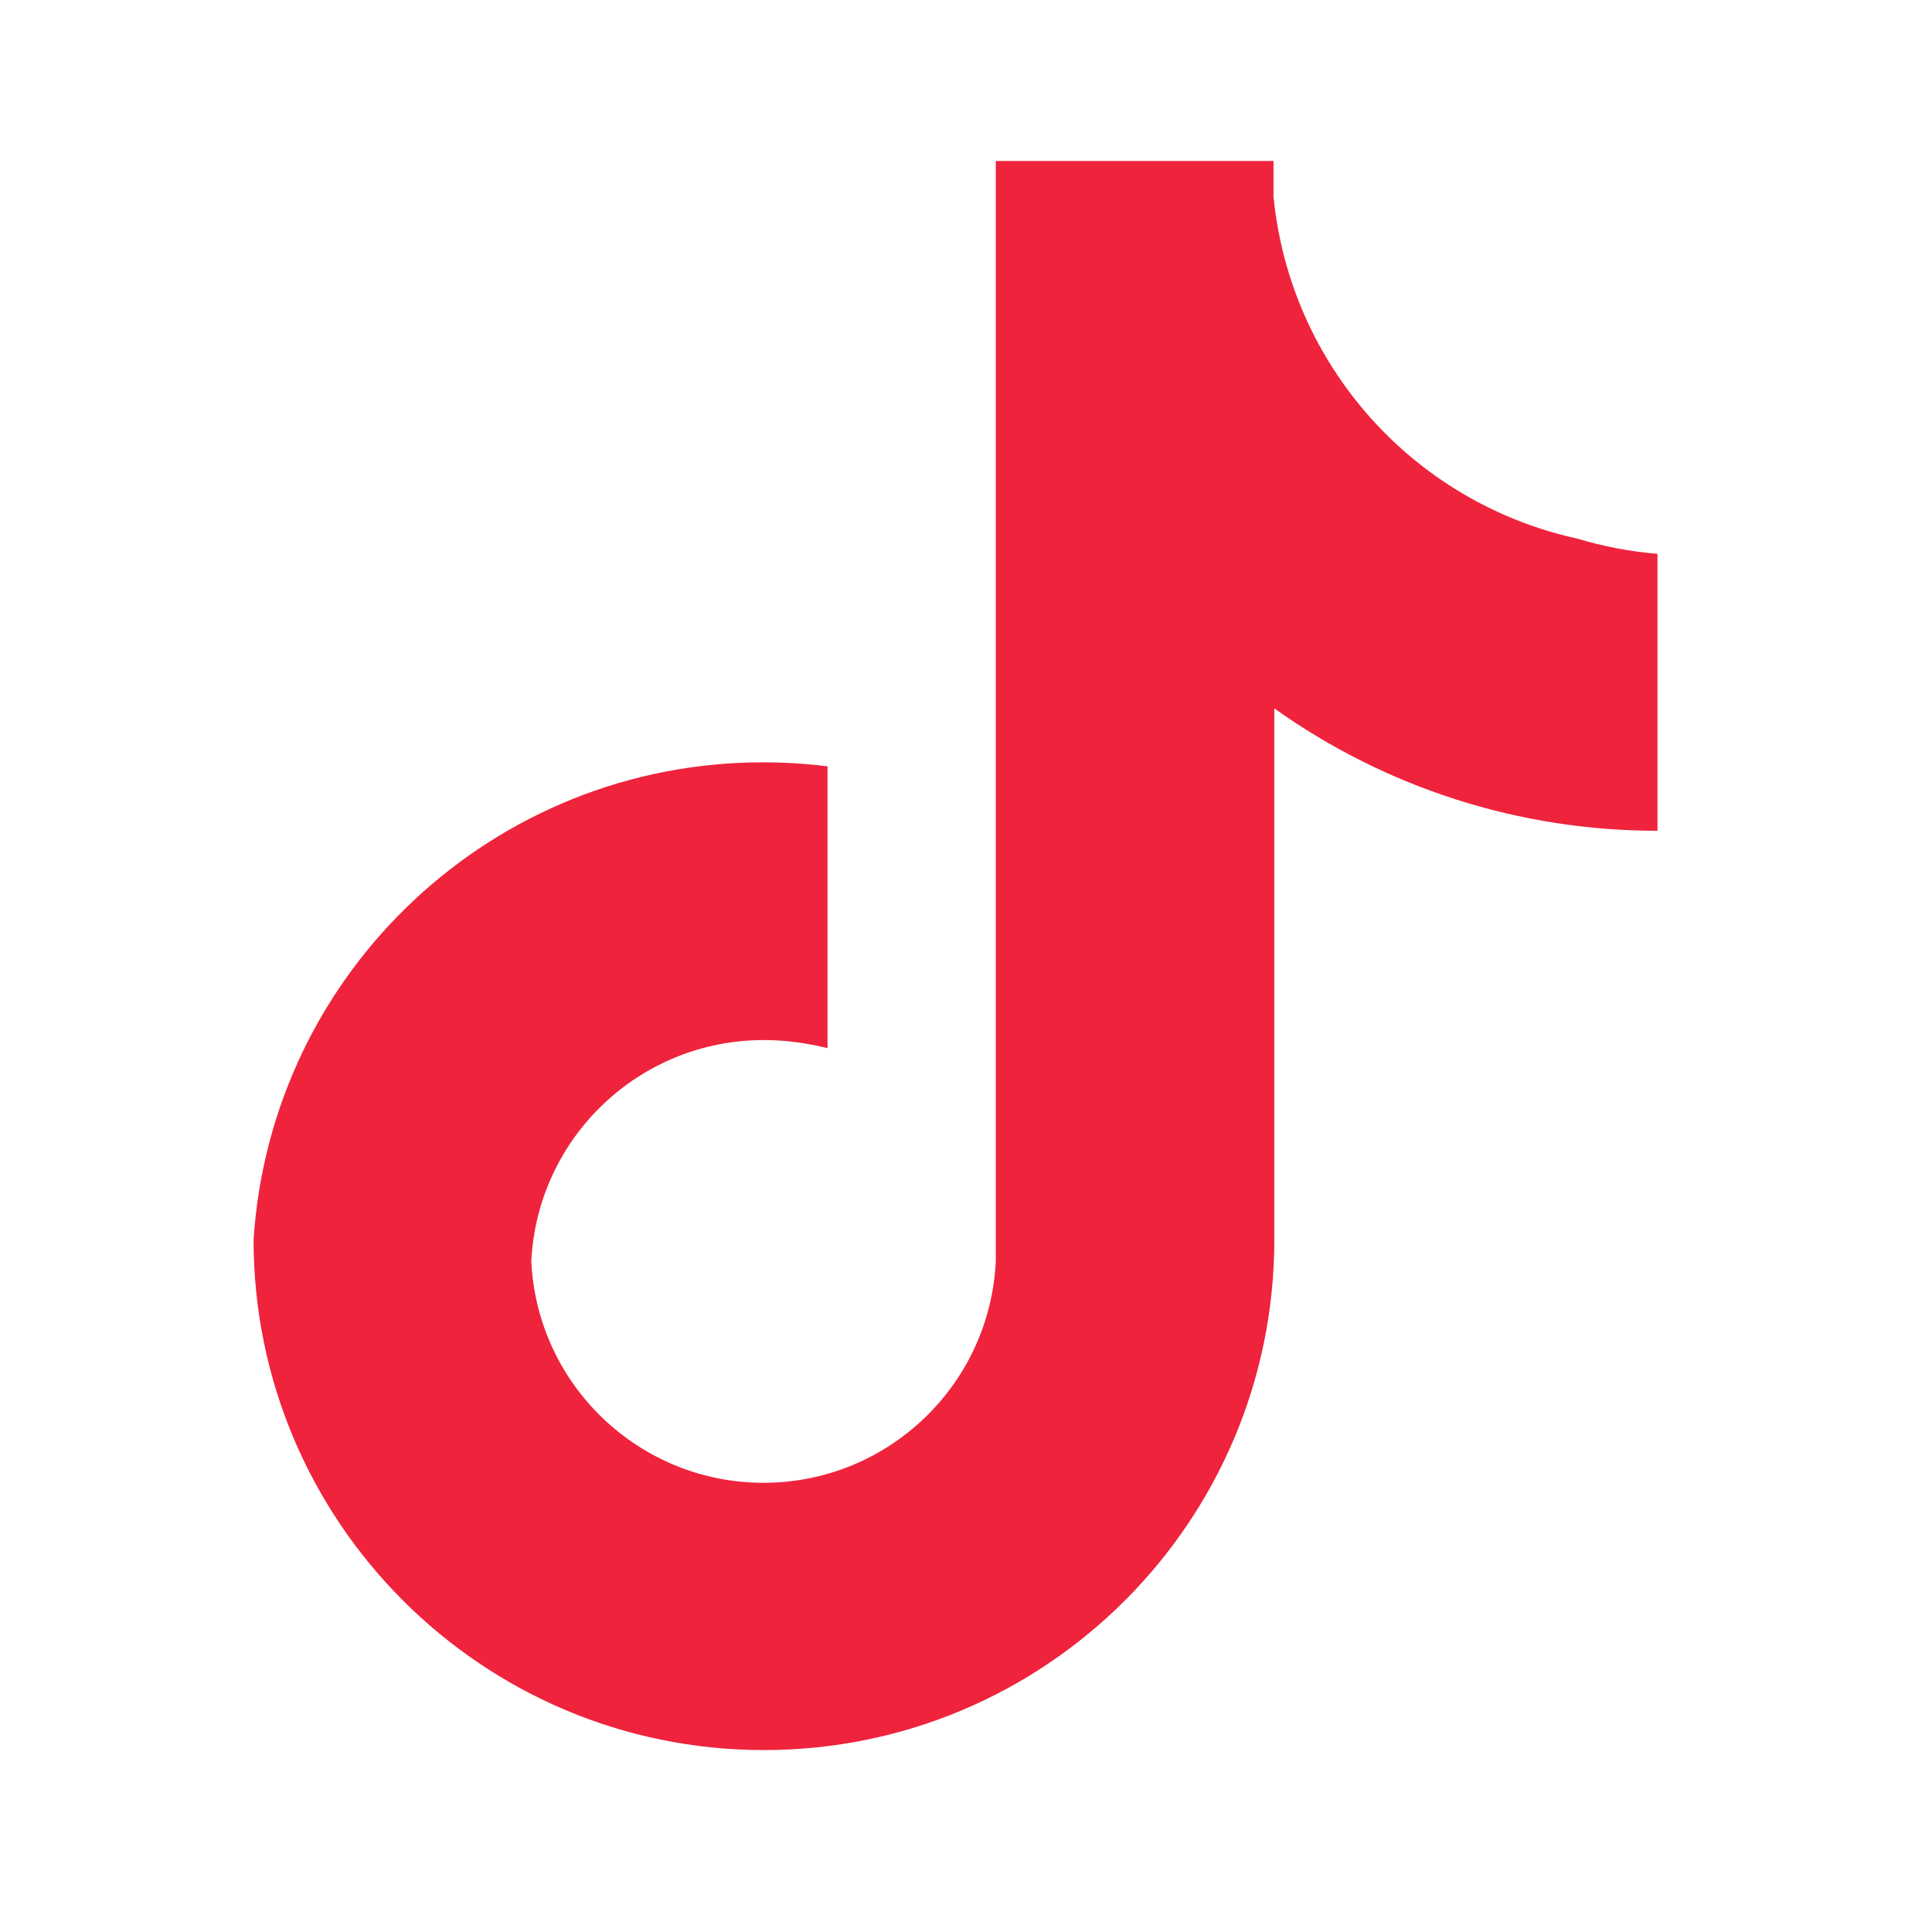
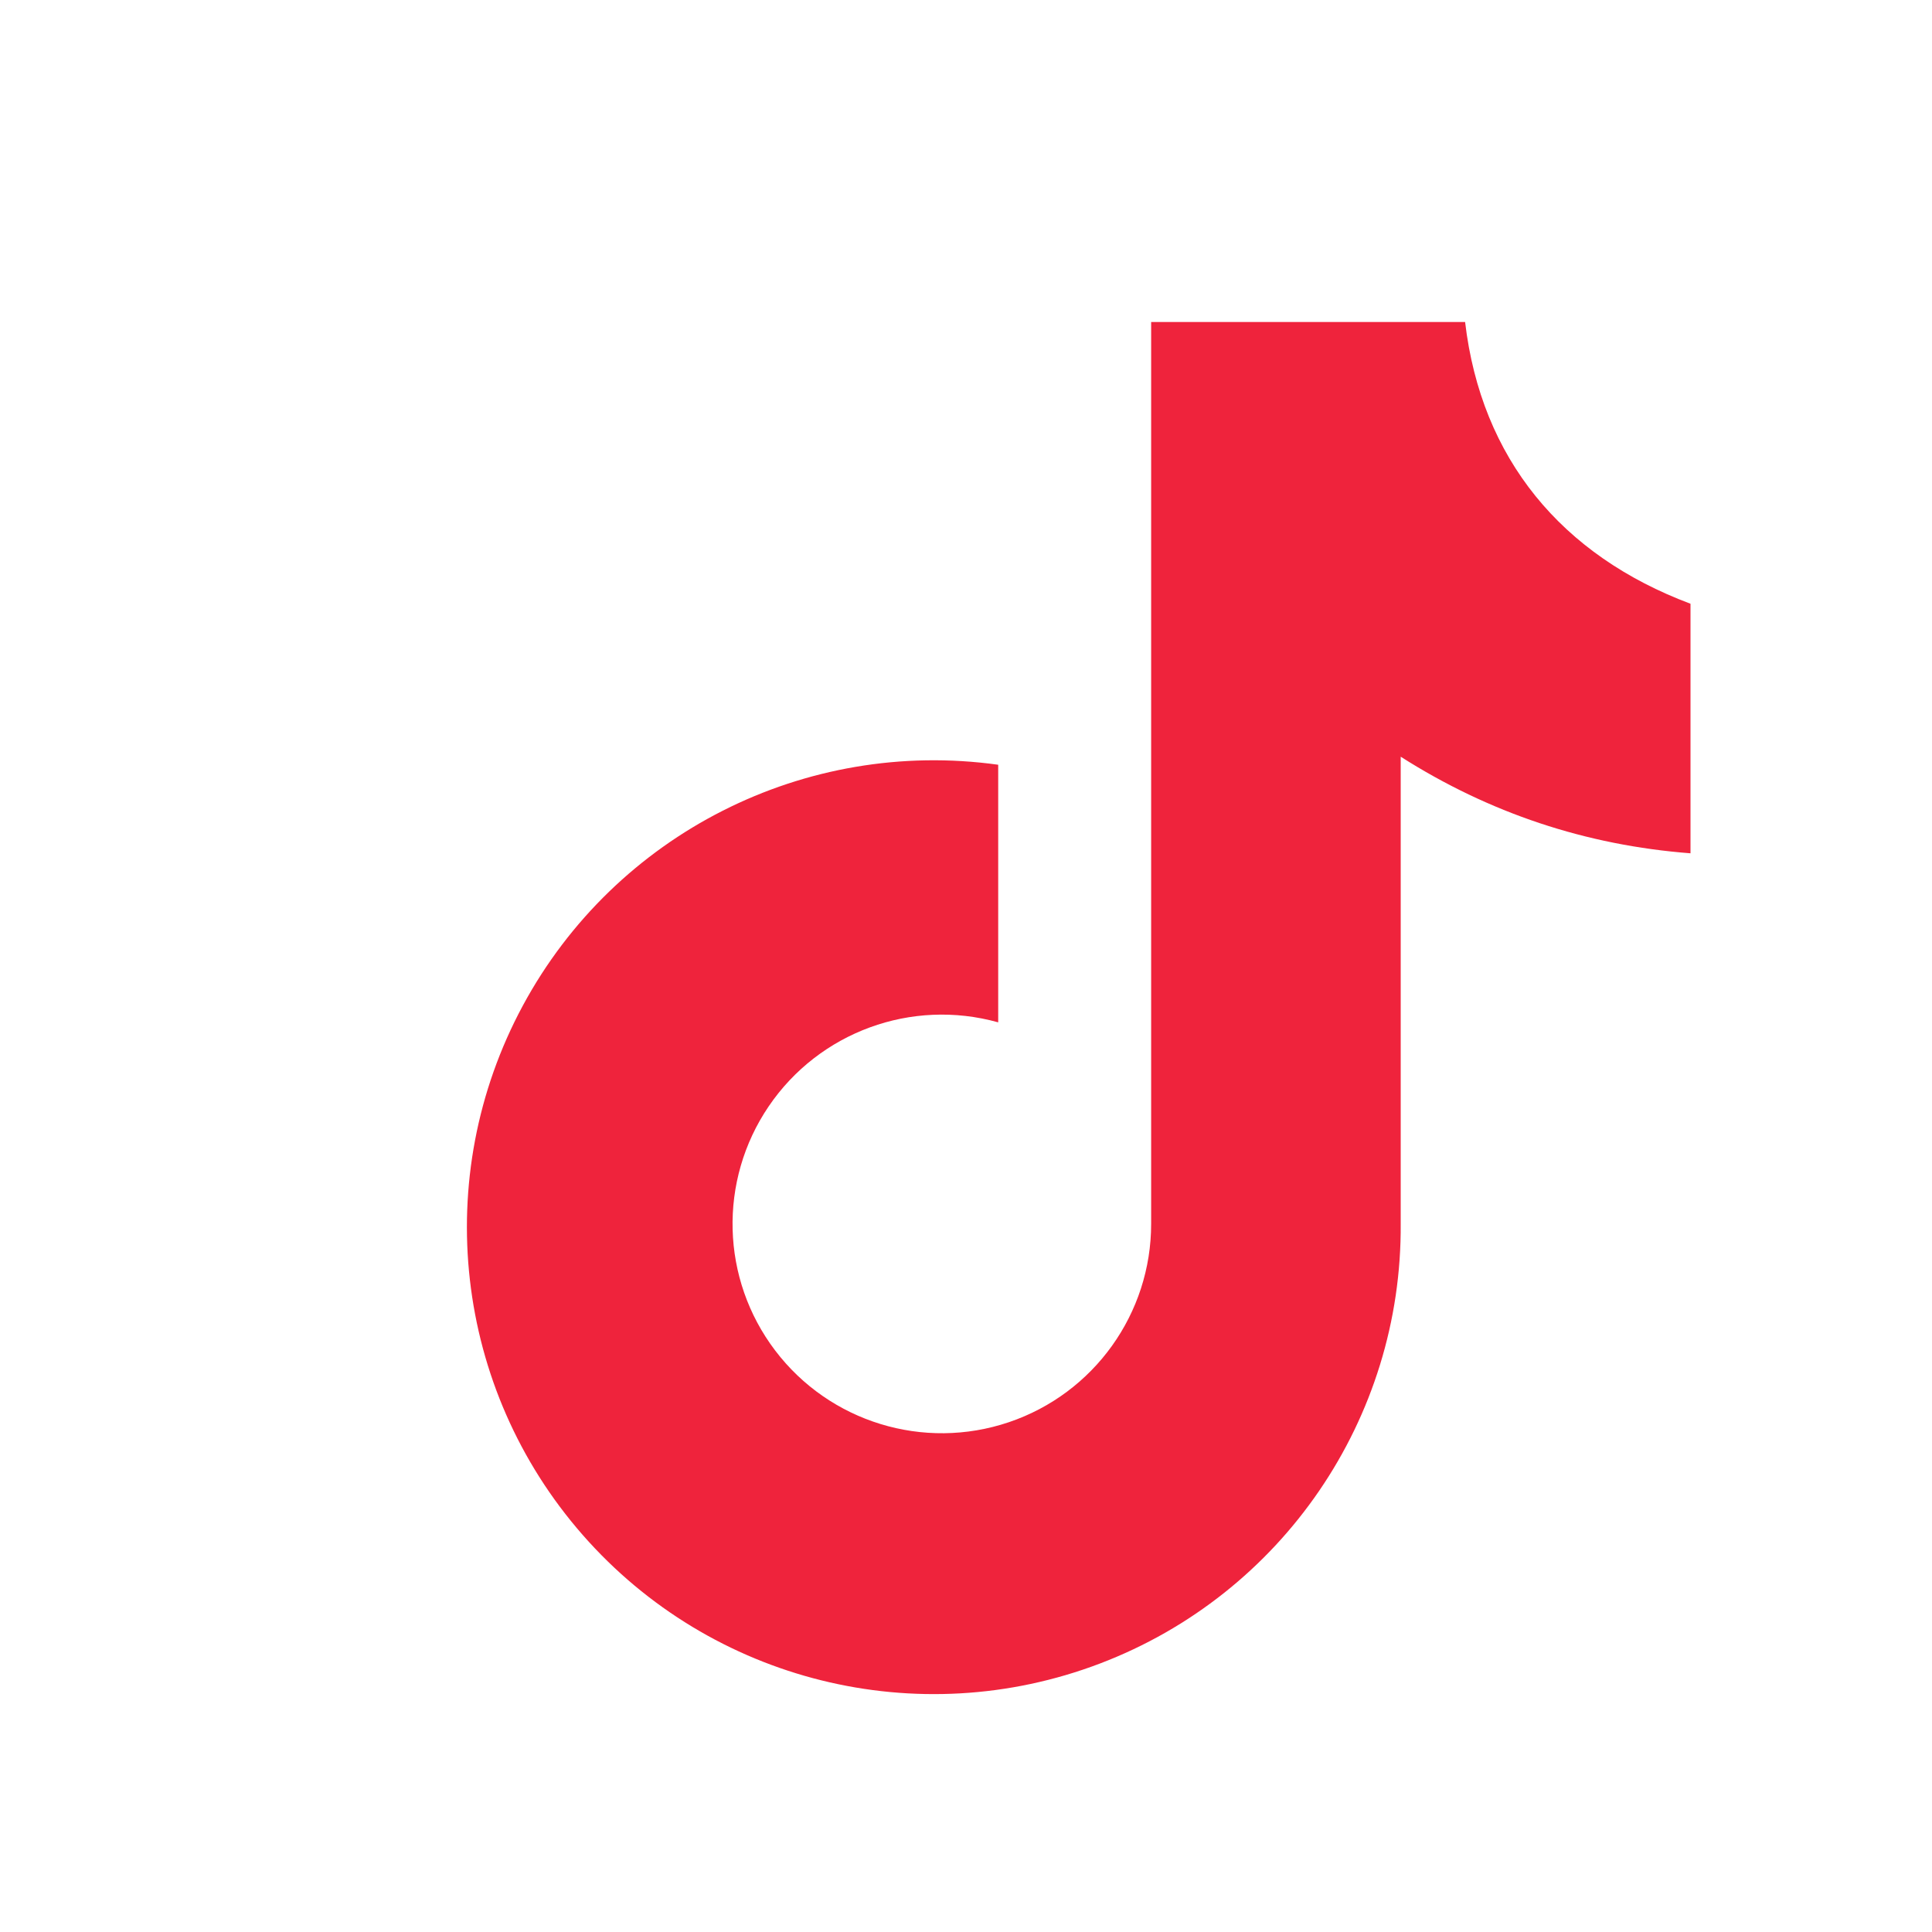
- <svg xmlns="http://www.w3.org/2000/svg" viewBox="0 0 24 24" fill="none">
-   <path fill="#ef233c" d="M19.59 6.69a4.83 4.83 0 0 1-3.77-4.25V2h-3.45v13.67a2.89 2.89 0 0 1-2.88 2.75 2.89 2.89 0 0 1-2.89-2.75 2.89 2.89 0 0 1 2.89-2.75c.28 0 .54.04.79.1v-3.5a6.37 6.37 0 0 0-.79-.05A6.34 6.34 0 0 0 3.15 15.4a6.34 6.34 0 0 0 6.34 6.34 6.34 6.34 0 0 0 6.34-6.34V8.8a8.18 8.18 0 0 0 4.76 1.52V6.88a4.85 4.85 0 0 1-1-.19z" />
+ <svg xmlns="http://www.w3.org/2000/svg" viewBox="0 0 24 24">
+   <path d="M15.1 4h3.1c.2 1.7 1.2 2.9 2.8 3.5v3.1c-1.3-.1-2.5-.5-3.6-1.2v5.8a5.8 5.8 0 1 1-5-5.7v3.2a2.6 2.6 0 1 0 1.9 2.5V4h.8Z" fill="#ef233c" />
</svg>
